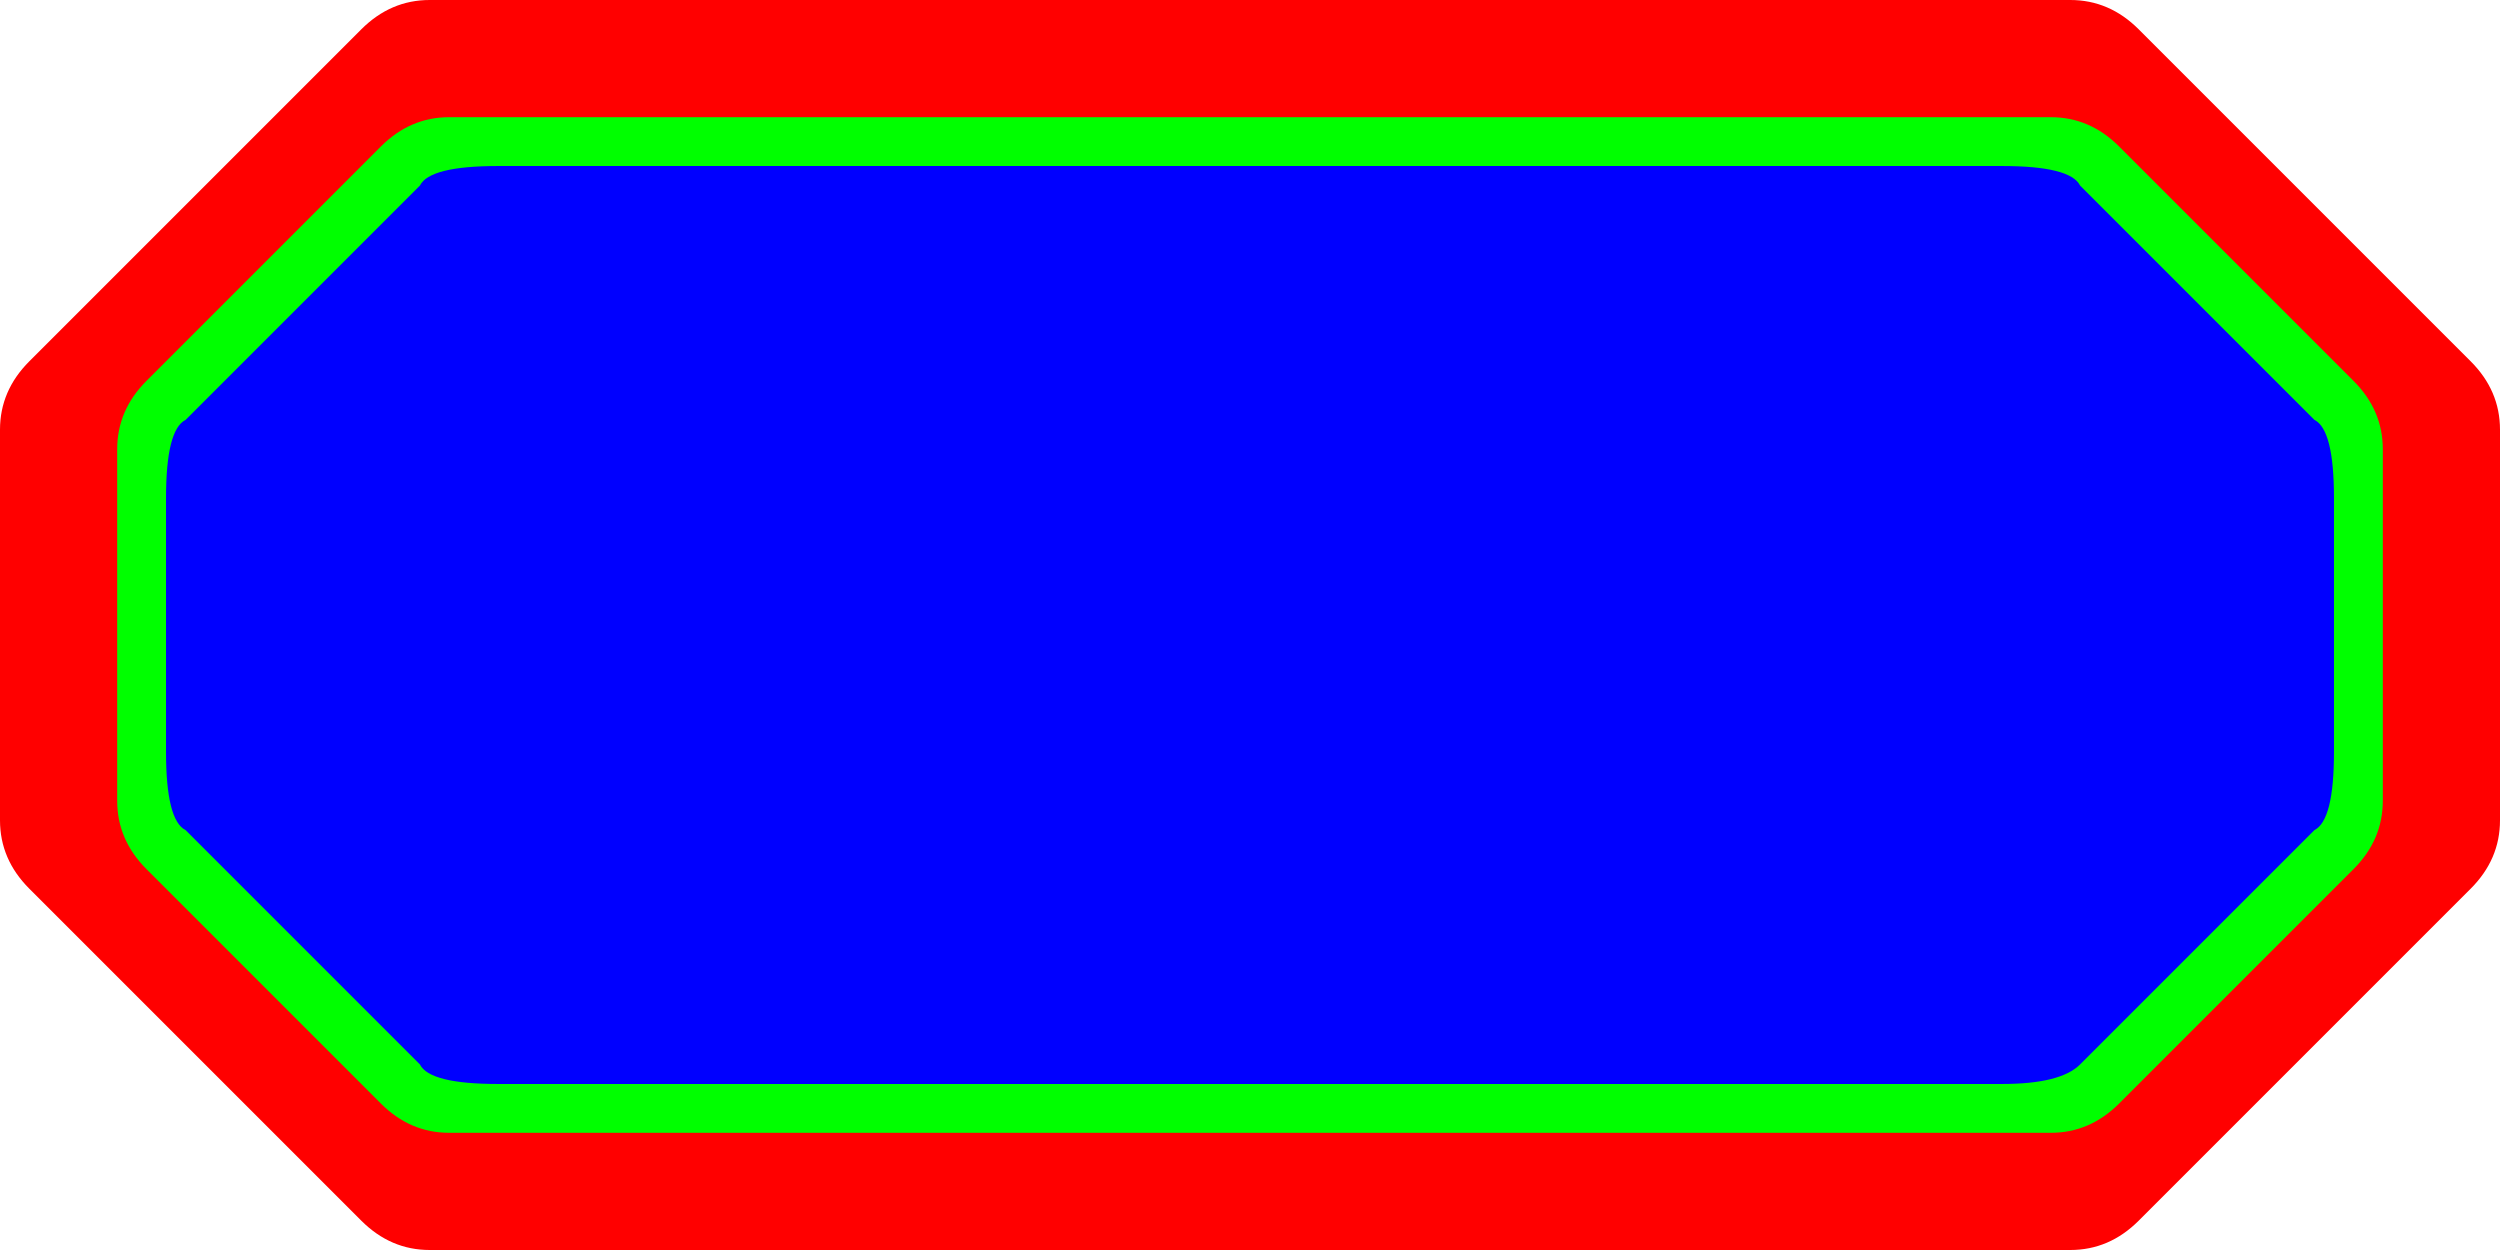
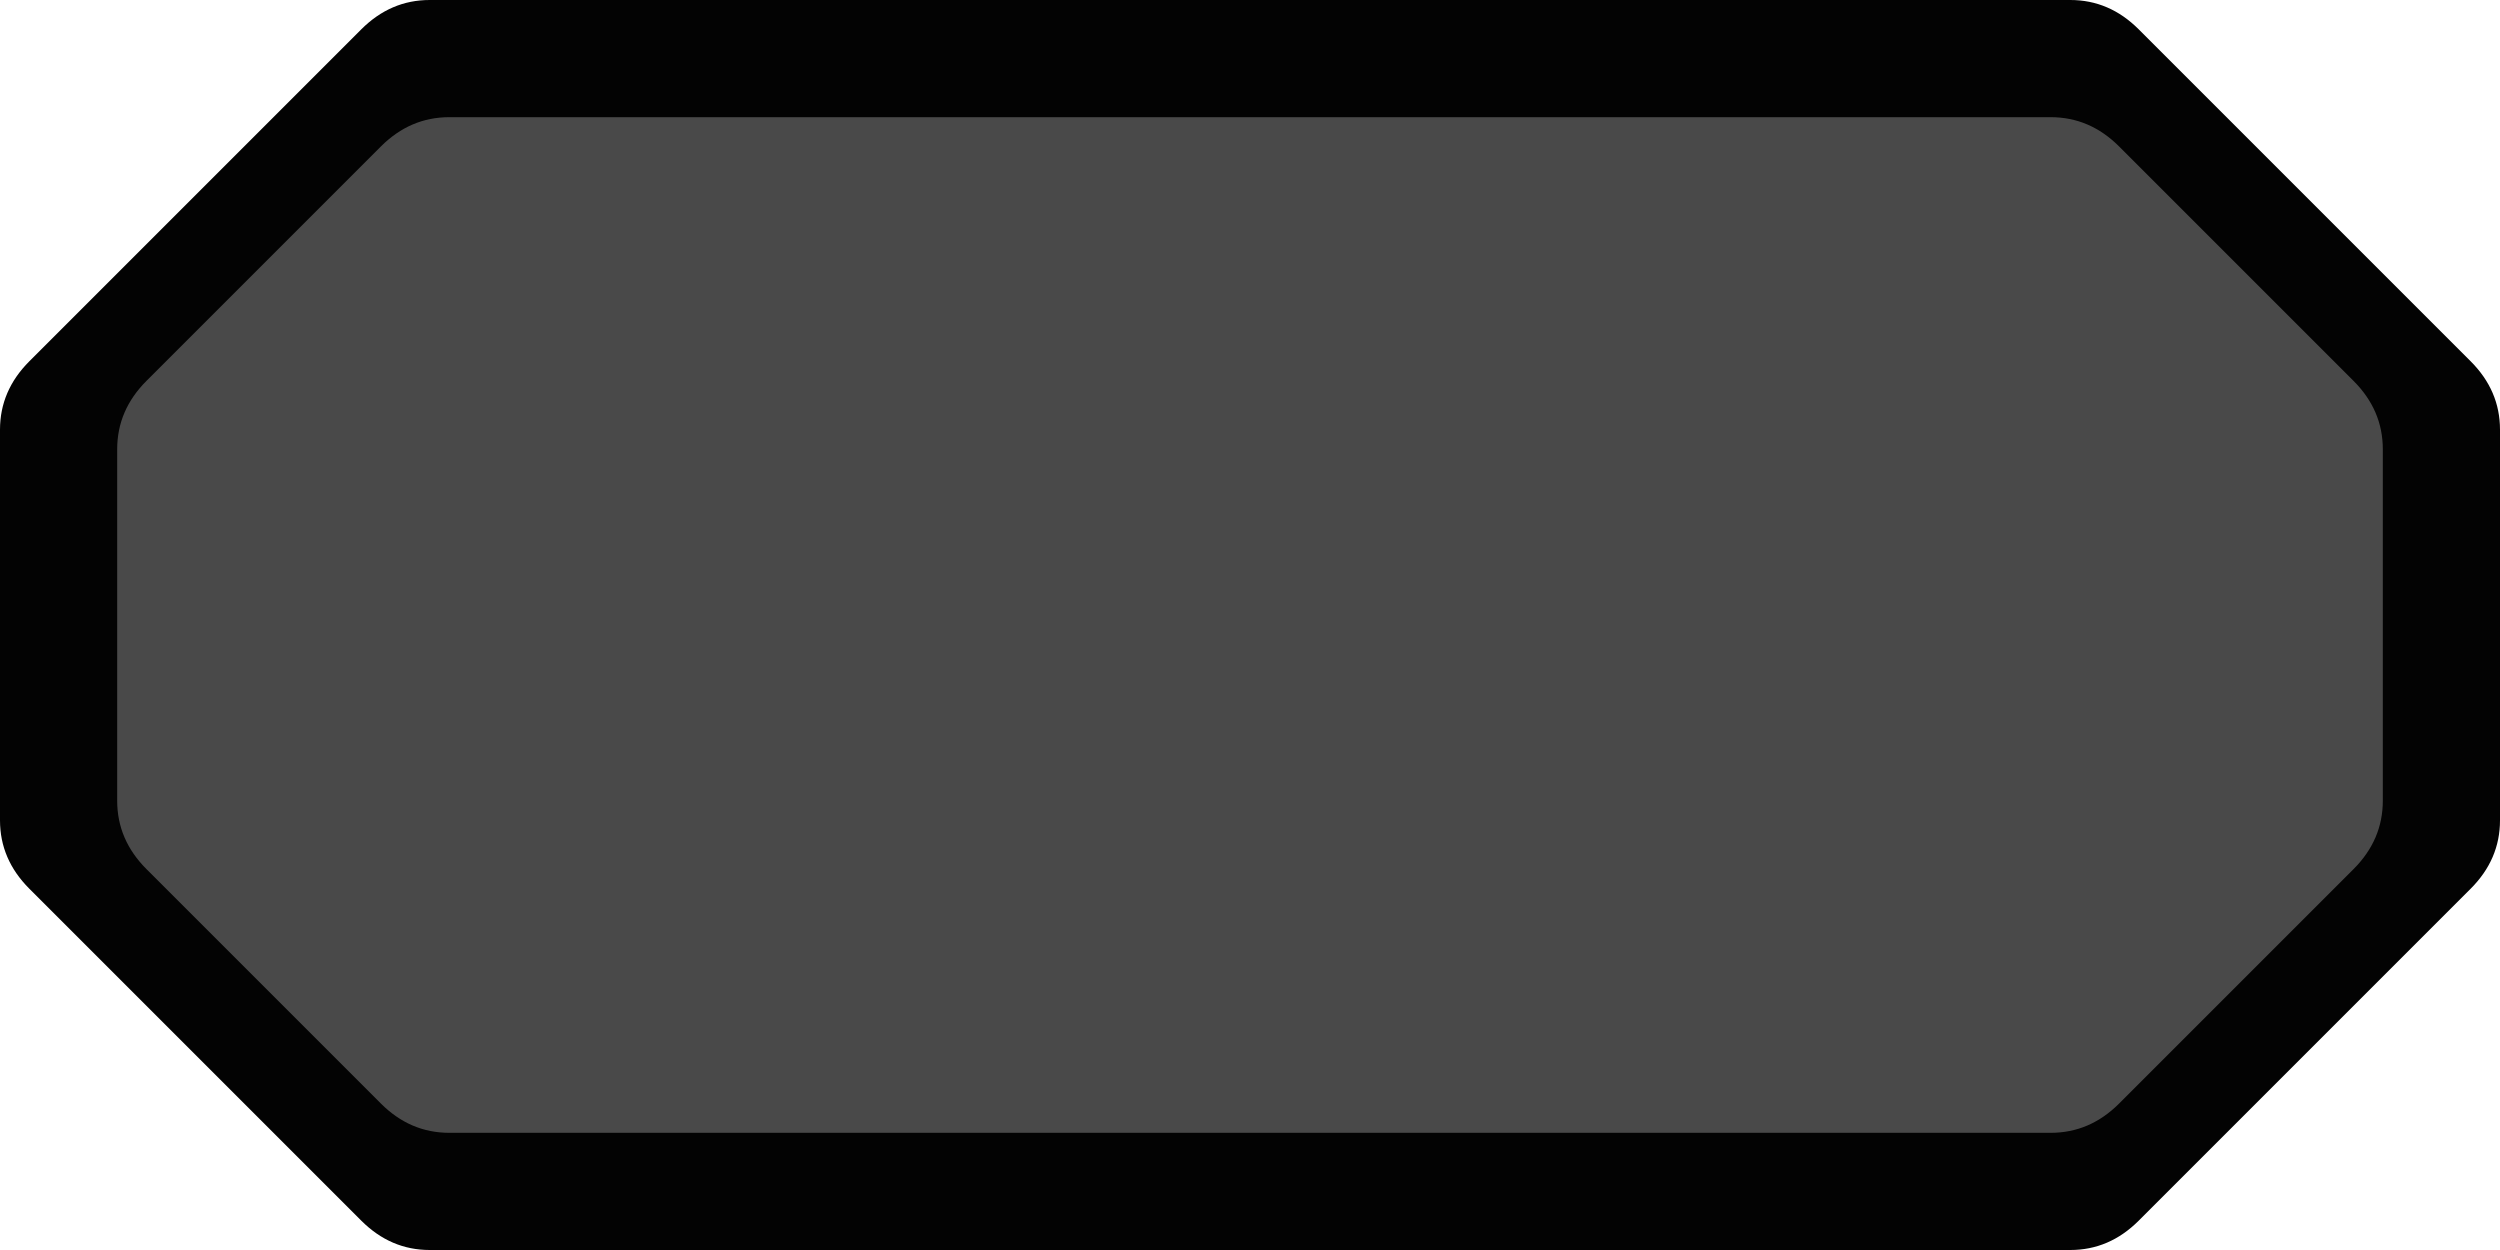
<svg xmlns="http://www.w3.org/2000/svg" width="256" height="128">
-   <path d="M 44,0 L 212,0 Q 216,0 219,3 L 253,37 Q 256,40 256,44 L 256,84 Q 256,88 253,91 L 219,125 Q 216,128 212,128 L 44,128 Q 40,128 37,125 L 3,91 Q 0,88 0,84 L 0,44 Q 0,40 3,37 L 37,3 Q 40,0 44,0 Z" fill="#ff0000" />
-   <path d="M 46,12 L 210,12 Q 214,12 217,15 L 241,39 Q 244,42 244,46 L 244,82 Q 244,86 241,89 L 217,113 Q 214,116 210,116 L 46,116 Q 42,116 39,113 L 15,89 Q 12,86 12,82 L 12,46 Q 12,42 15,39 L 39,15 Q 42,12 46,12 Z" fill="#00ff00" />
-   <path d="M 51,17 L 205,17 Q 212,17 213,19 L 237,43 Q 239,44 239,51 L 239,77 Q 239,84 237,85 L 213,109 Q 211,111 205,111 L 51,111 Q 44,111 43,109 L 19,85 Q 17,84 17,77 L 17,51 Q 17,44 19,43 L 43,19 Q 44,17 51,17 Z" fill="#0000ff" />
+   <path d="M 44,0 L 212,0 Q 216,0 219,3 L 253,37 Q 256,40 256,44 L 256,84 Q 256,88 253,91 L 219,125 Q 216,128 212,128 L 44,128 Q 40,128 37,125 L 3,91 Q 0,88 0,84 L 0,44 Q 0,40 3,37 L 37,3 Q 40,0 44,0 Z" fill="#030303" />
+   <path d="M 46,12 L 210,12 Q 214,12 217,15 L 241,39 Q 244,42 244,46 L 244,82 Q 244,86 241,89 L 217,113 Q 214,116 210,116 L 46,116 Q 42,116 39,113 L 15,89 Q 12,86 12,82 L 12,46 Q 12,42 15,39 L 39,15 Q 42,12 46,12 Z" fill="#494949" />
</svg>
